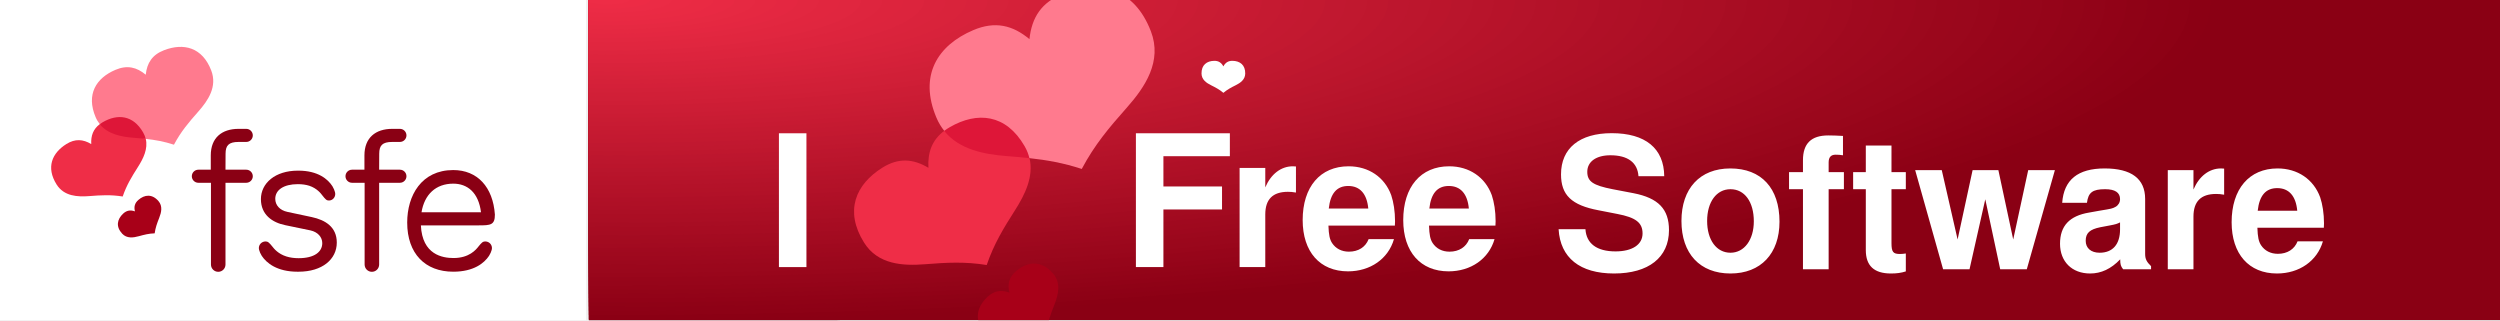
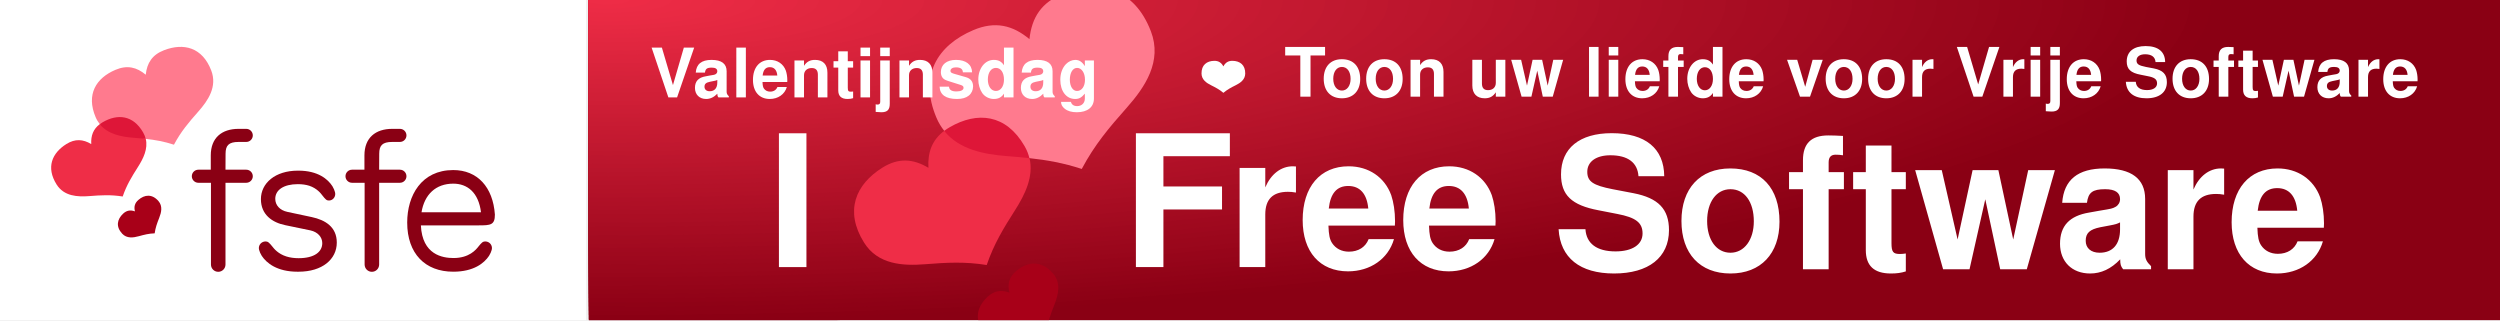
<svg xmlns="http://www.w3.org/2000/svg" width="585.663" height="75" id="svg5601" version="1.1">
  <defs id="defs5603">
    <clipPath id="clipPath2420" clipPathUnits="userSpaceOnUse">
      <path id="path2422" d="m 2693.37,2020.389 358.173,0 0,-60 -358.173,0 0,60 z" />
    </clipPath>
    <clipPath id="clipPath2430" clipPathUnits="userSpaceOnUse">
      <path id="path2432" d="m 2693.37,2020.389 358.173,0 0,-60 -358.173,0 0,60 z" />
    </clipPath>
  </defs>
  <g id="layer1" transform="translate(-78.59701,-552.005)">
    <g transform="translate(2.857184,49.71481)" id="g5746">
      <g transform="matrix(1.25,0,0,-1.25,-3153.026,3027.776)" id="g2416">
        <g id="g2418" clip-path="url(#clipPath2420)">
          <g id="g2424">
            <g id="g2426">
              <g id="g2428" clip-path="url(#clipPath2430)">
                <path d="m 2693.37,2020.389 358.173,0 0,-60 -358.173,0 0,60 z" style="fill:#8a0014;fill-opacity:1;fill-rule:nonzero;stroke:none" id="path2434" />
                <path d="m 2392.514,2020.383 c 0,33.464 136.285,60.591 304.406,60.591 168.121,0 304.406,-27.127 304.406,-60.591 0,-33.464 -136.285,-60.592 -304.406,-60.592 -168.121,0 -304.406,27.127 -304.406,60.592 z" style="fill:#8a0014;fill-opacity:1;fill-rule:nonzero;stroke:none" id="path2436" />
                <path d="m 2396.455,2020.383 c 0,33.03 134.515,59.805 300.452,59.805 165.937,0 300.451,-26.775 300.451,-59.805 0,-33.03 -134.515,-59.804 -300.451,-59.804 -165.937,0 -300.452,26.775 -300.452,59.804 z" style="fill:#8b0014;fill-opacity:1;fill-rule:nonzero;stroke:none" id="path2438" />
                <path d="m 2400.438,2020.382 c 0,32.595 132.745,59.018 296.5,59.018 163.755,0 296.5,-26.423 296.5,-59.018 0,-32.595 -132.746,-59.018 -296.5,-59.018 -163.755,0 -296.5,26.423 -296.5,59.018 z" style="fill:#8d0115;fill-opacity:1;fill-rule:nonzero;stroke:none" id="path2440" />
                <path d="m 2404.379,2020.382 c 0,32.16 130.975,58.231 292.546,58.231 161.571,0 292.546,-26.07 292.546,-58.231 0,-32.16 -130.975,-58.231 -292.546,-58.231 -161.571,0 -292.546,26.07 -292.546,58.231 z" style="fill:#8e0116;fill-opacity:1;fill-rule:nonzero;stroke:none" id="path2442" />
                <path d="m 2408.32,2020.382 c 0,31.726 129.205,57.444 288.592,57.444 159.387,0 288.592,-25.718 288.592,-57.444 0,-31.726 -129.205,-57.444 -288.592,-57.444 -159.387,0 -288.592,25.718 -288.592,57.444 z" style="fill:#8f0216;fill-opacity:1;fill-rule:nonzero;stroke:none" id="path2444" />
                <path d="m 2412.303,2020.382 c 0,31.291 127.436,56.657 284.64,56.657 157.204,0 284.64,-25.366 284.64,-56.657 0,-31.291 -127.436,-56.657 -284.64,-56.657 -157.205,0 -284.64,25.366 -284.64,56.657 z" style="fill:#910217;fill-opacity:1;fill-rule:nonzero;stroke:none" id="path2446" />
                <path d="m 2416.245,2020.381 c 0,30.856 125.665,55.87 280.686,55.87 155.021,0 280.686,-25.014 280.686,-55.87 0,-30.857 -125.665,-55.87 -280.686,-55.87 -155.021,0 -280.686,25.013 -280.686,55.87 z" style="fill:#920318;fill-opacity:1;fill-rule:nonzero;stroke:none" id="path2448" />
                <path d="m 2420.186,2020.381 c 0,30.422 123.895,55.083 276.732,55.083 152.837,0 276.732,-24.661 276.732,-55.083 0,-30.422 -123.895,-55.083 -276.732,-55.083 -152.837,0 -276.732,24.661 -276.732,55.083 z" style="fill:#930418;fill-opacity:1;fill-rule:nonzero;stroke:none" id="path2450" />
                <path d="m 2424.168,2020.381 c 0,29.987 122.126,54.296 272.781,54.296 150.655,0 272.781,-24.309 272.781,-54.296 0,-29.987 -122.126,-54.296 -272.781,-54.296 -150.655,0 -272.781,24.309 -272.781,54.296 z" style="fill:#950419;fill-opacity:1;fill-rule:nonzero;stroke:none" id="path2452" />
                <path d="m 2428.11,2020.38 c 0,29.553 120.356,53.509 268.827,53.509 148.471,0 268.827,-23.956 268.827,-53.509 0,-29.553 -120.356,-53.509 -268.827,-53.509 -148.471,0 -268.827,23.957 -268.827,53.509 z" style="fill:#96051a;fill-opacity:1;fill-rule:nonzero;stroke:none" id="path2454" />
                <path d="m 2432.052,2020.38 c 0,29.118 118.585,52.722 264.872,52.722 146.287,0 264.873,-23.604 264.873,-52.722 0,-29.118 -118.585,-52.722 -264.873,-52.722 -146.287,0 -264.872,23.604 -264.872,52.722 z" style="fill:#97051a;fill-opacity:1;fill-rule:nonzero;stroke:none" id="path2456" />
                <path d="m 2435.993,2020.38 c 0,28.684 116.815,51.936 260.918,51.936 144.103,0 260.918,-23.252 260.918,-51.936 0,-28.684 -116.815,-51.935 -260.918,-51.935 -144.103,0 -260.918,23.252 -260.918,51.935 z" style="fill:#99061b;fill-opacity:1;fill-rule:nonzero;stroke:none" id="path2458" />
                <path d="m 2439.975,2020.379 c 0,28.249 115.046,51.149 256.967,51.149 141.921,0 256.967,-22.9 256.967,-51.149 0,-28.249 -115.046,-51.149 -256.967,-51.149 -141.921,0 -256.967,22.9 -256.967,51.149 z" style="fill:#9a071c;fill-opacity:1;fill-rule:nonzero;stroke:none" id="path2460" />
                <path d="m 2443.917,2020.379 c 0,27.814 113.276,50.362 253.013,50.362 139.737,0 253.013,-22.548 253.013,-50.362 0,-27.814 -113.276,-50.362 -253.013,-50.362 -139.737,0 -253.013,22.547 -253.013,50.362 z" style="fill:#9b071c;fill-opacity:1;fill-rule:nonzero;stroke:none" id="path2462" />
                <path d="m 2447.858,2020.379 c 0,27.38 111.505,49.575 249.059,49.575 137.553,0 249.059,-22.195 249.059,-49.575 0,-27.38 -111.506,-49.575 -249.059,-49.575 -137.553,0 -249.059,22.195 -249.059,49.575 z" style="fill:#9c081d;fill-opacity:1;fill-rule:nonzero;stroke:none" id="path2464" />
                <path d="m 2451.841,2020.378 c 0,26.945 109.737,48.788 245.107,48.788 135.371,0 245.107,-21.843 245.107,-48.788 0,-26.945 -109.737,-48.788 -245.107,-48.788 -135.371,0 -245.107,21.843 -245.107,48.788 z" style="fill:#9e081e;fill-opacity:1;fill-rule:nonzero;stroke:none" id="path2466" />
                <path d="m 2455.782,2020.378 c 0,26.511 107.966,48.001 241.153,48.001 133.187,0 241.153,-21.491 241.153,-48.001 0,-26.511 -107.966,-48.001 -241.153,-48.001 -133.187,0 -241.153,21.491 -241.153,48.001 z" style="fill:#9f091e;fill-opacity:1;fill-rule:nonzero;stroke:none" id="path2468" />
                <path d="m 2459.724,2020.378 c 0,26.076 106.196,47.214 237.199,47.214 131.003,0 237.199,-21.138 237.199,-47.214 0,-26.076 -106.196,-47.214 -237.199,-47.214 -131.003,0 -237.199,21.138 -237.199,47.214 z" style="fill:#a0091f;fill-opacity:1;fill-rule:nonzero;stroke:none" id="path2470" />
                <path d="m 2463.665,2020.377 c 0,25.642 104.426,46.427 233.245,46.427 128.819,0 233.245,-20.786 233.245,-46.427 0,-25.641 -104.425,-46.427 -233.245,-46.427 -128.819,0 -233.245,20.786 -233.245,46.427 z" style="fill:#a20a20;fill-opacity:1;fill-rule:nonzero;stroke:none" id="path2472" />
                <path d="m 2467.648,2020.377 c 0,25.207 102.656,45.64 229.293,45.64 126.637,0 229.293,-20.434 229.293,-45.64 0,-25.207 -102.656,-45.64 -229.293,-45.64 -126.637,0 -229.293,20.434 -229.293,45.64 z" style="fill:#a30b20;fill-opacity:1;fill-rule:nonzero;stroke:none" id="path2474" />
                <path d="m 2471.589,2020.377 c 0,24.772 100.886,44.854 225.339,44.854 124.453,0 225.339,-20.081 225.339,-44.854 0,-24.772 -100.886,-44.853 -225.339,-44.853 -124.453,0 -225.339,20.081 -225.339,44.853 z" style="fill:#a40b21;fill-opacity:1;fill-rule:nonzero;stroke:none" id="path2476" />
                <path d="m 2475.53,2020.376 c 0,24.338 99.116,44.067 221.385,44.067 122.269,0 221.385,-19.729 221.385,-44.067 0,-24.338 -99.116,-44.066 -221.385,-44.066 -122.269,0 -221.385,19.729 -221.385,44.066 z" style="fill:#a60c22;fill-opacity:1;fill-rule:nonzero;stroke:none" id="path2478" />
                <path d="m 2479.513,2020.376 c 0,23.903 97.347,43.28 217.434,43.28 120.087,0 217.434,-19.377 217.434,-43.28 0,-23.903 -97.347,-43.28 -217.434,-43.28 -120.087,0 -217.434,19.377 -217.434,43.28 z" style="fill:#a70c22;fill-opacity:1;fill-rule:nonzero;stroke:none" id="path2480" />
                <path d="m 2483.454,2020.376 c 0,23.468 95.577,42.493 213.48,42.493 117.903,0 213.48,-19.024 213.48,-42.493 0,-23.468 -95.576,-42.493 -213.48,-42.493 -117.903,0 -213.48,19.024 -213.48,42.493 z" style="fill:#a80d23;fill-opacity:1;fill-rule:nonzero;stroke:none" id="path2482" />
                <path d="m 2487.396,2020.375 c 0,23.034 93.806,41.706 209.526,41.706 115.719,0 209.525,-18.672 209.525,-41.706 0,-23.034 -93.806,-41.706 -209.525,-41.706 -115.719,0 -209.526,18.672 -209.526,41.706 z" style="fill:#aa0e24;fill-opacity:1;fill-rule:nonzero;stroke:none" id="path2484" />
                <path d="m 2491.337,2020.375 c 0,22.599 92.036,40.919 205.571,40.919 113.536,0 205.572,-18.32 205.572,-40.919 0,-22.599 -92.036,-40.919 -205.572,-40.919 -113.535,0 -205.571,18.32 -205.571,40.919 z" style="fill:#ab0e24;fill-opacity:1;fill-rule:nonzero;stroke:none" id="path2486" />
                <path d="m 2495.32,2020.375 c 0,22.165 90.267,40.132 201.62,40.132 111.353,0 201.62,-17.968 201.62,-40.132 0,-22.165 -90.267,-40.132 -201.62,-40.132 -111.353,0 -201.62,17.968 -201.62,40.132 z" style="fill:#ac0f25;fill-opacity:1;fill-rule:nonzero;stroke:none" id="path2488" />
                <path d="m 2499.261,2020.374 c 0,21.73 88.497,39.345 197.666,39.345 109.169,0 197.666,-17.615 197.666,-39.345 0,-21.73 -88.497,-39.345 -197.666,-39.345 -109.169,0 -197.666,17.615 -197.666,39.345 z" style="fill:#ae0f26;fill-opacity:1;fill-rule:nonzero;stroke:none" id="path2490" />
                <path d="m 2503.203,2020.374 c 0,21.295 86.726,38.558 193.712,38.558 106.985,0 193.712,-17.263 193.712,-38.558 0,-21.296 -86.726,-38.558 -193.712,-38.558 -106.985,0 -193.712,17.263 -193.712,38.558 z" style="fill:#af1026;fill-opacity:1;fill-rule:nonzero;stroke:none" id="path2492" />
                <path d="m 2507.186,2020.374 c 0,20.861 84.957,37.772 189.76,37.772 104.803,0 189.76,-16.911 189.76,-37.772 0,-20.861 -84.957,-37.771 -189.76,-37.771 -104.803,0 -189.76,16.91 -189.76,37.771 z" style="fill:#b01027;fill-opacity:1;fill-rule:nonzero;stroke:none" id="path2494" />
                <path d="m 2511.127,2020.373 c 0,20.426 83.187,36.985 185.806,36.985 102.619,0 185.806,-16.558 185.806,-36.985 0,-20.426 -83.187,-36.984 -185.806,-36.984 -102.619,0 -185.806,16.558 -185.806,36.984 z" style="fill:#b21128;fill-opacity:1;fill-rule:nonzero;stroke:none" id="path2496" />
                <path d="m 2515.068,2020.373 c 0,19.992 81.416,36.198 181.852,36.198 100.435,0 181.852,-16.206 181.852,-36.198 0,-19.992 -81.417,-36.198 -181.852,-36.198 -100.436,0 -181.852,16.206 -181.852,36.198 z" style="fill:#b31228;fill-opacity:1;fill-rule:nonzero;stroke:none" id="path2498" />
                <path d="m 2519.01,2020.373 c 0,19.557 79.646,35.411 177.898,35.411 98.251,0 177.898,-15.854 177.898,-35.411 0,-19.557 -79.646,-35.411 -177.898,-35.411 -98.252,0 -177.898,15.854 -177.898,35.411 z" style="fill:#b41229;fill-opacity:1;fill-rule:nonzero;stroke:none" id="path2500" />
                <path d="m 2522.992,2020.373 c 0,19.122 77.877,34.624 173.947,34.624 96.069,0 173.946,-15.501 173.946,-34.624 0,-19.122 -77.877,-34.624 -173.946,-34.624 -96.069,0 -173.947,15.501 -173.947,34.624 z" style="fill:#b5132a;fill-opacity:1;fill-rule:nonzero;stroke:none" id="path2502" />
                <path d="m 2526.934,2020.372 c 0,18.688 76.107,33.837 169.992,33.837 93.885,0 169.992,-15.149 169.992,-33.837 0,-18.688 -76.107,-33.837 -169.992,-33.837 -93.885,0 -169.992,15.149 -169.992,33.837 z" style="fill:#b7132a;fill-opacity:1;fill-rule:nonzero;stroke:none" id="path2504" />
                <path d="m 2530.875,2020.372 c 0,18.253 74.337,33.05 166.038,33.05 91.702,0 166.038,-14.797 166.038,-33.05 0,-18.253 -74.337,-33.05 -166.038,-33.05 -91.701,0 -166.038,14.797 -166.038,33.05 z" style="fill:#b8142b;fill-opacity:1;fill-rule:nonzero;stroke:none" id="path2506" />
                <path d="m 2534.858,2020.371 c 0,17.819 72.568,32.263 162.087,32.263 89.519,0 162.087,-14.444 162.087,-32.263 0,-17.819 -72.568,-32.263 -162.087,-32.263 -89.519,0 -162.087,14.444 -162.087,32.263 z" style="fill:#b9152c;fill-opacity:1;fill-rule:nonzero;stroke:none" id="path2508" />
                <path d="m 2538.799,2020.371 c 0,17.384 70.797,31.476 158.133,31.476 87.335,0 158.133,-14.092 158.133,-31.476 0,-17.384 -70.797,-31.476 -158.133,-31.476 -87.335,0 -158.133,14.092 -158.133,31.476 z" style="fill:#bb152c;fill-opacity:1;fill-rule:nonzero;stroke:none" id="path2510" />
                <path d="m 2542.741,2020.371 c 0,16.95 69.027,30.689 154.178,30.689 85.151,0 154.179,-13.74 154.179,-30.689 0,-16.949 -69.027,-30.689 -154.179,-30.689 -85.152,0 -154.178,13.74 -154.178,30.689 z" style="fill:#bc162d;fill-opacity:1;fill-rule:nonzero;stroke:none" id="path2512" />
                <path d="m 2546.682,2020.371 c 0,16.515 67.257,29.902 150.224,29.902 82.968,0 150.224,-13.388 150.224,-29.902 0,-16.515 -67.257,-29.902 -150.224,-29.902 -82.968,0 -150.224,13.388 -150.224,29.902 z" style="fill:#bd162e;fill-opacity:1;fill-rule:nonzero;stroke:none" id="path2514" />
                <path d="m 2550.664,2020.37 c 0,16.08 65.487,29.116 146.273,29.116 80.785,0 146.273,-13.035 146.273,-29.116 0,-16.08 -65.487,-29.116 -146.273,-29.116 -80.785,0 -146.273,13.035 -146.273,29.116 z" style="fill:#bf172e;fill-opacity:1;fill-rule:nonzero;stroke:none" id="path2516" />
                <path d="m 2554.606,2020.37 c 0,15.646 63.717,28.329 142.319,28.329 78.602,0 142.319,-12.683 142.319,-28.329 0,-15.646 -63.717,-28.329 -142.319,-28.329 -78.602,0 -142.319,12.683 -142.319,28.329 z" style="fill:#c0182f;fill-opacity:1;fill-rule:nonzero;stroke:none" id="path2518" />
                <path d="m 2558.547,2020.37 c 0,15.211 61.947,27.542 138.365,27.542 76.418,0 138.365,-12.331 138.365,-27.542 0,-15.211 -61.947,-27.542 -138.365,-27.542 -76.418,0 -138.365,12.331 -138.365,27.542 z" style="fill:#c11830;fill-opacity:1;fill-rule:nonzero;stroke:none" id="path2520" />
                <path d="m 2562.53,2020.369 c 0,14.777 60.178,26.755 134.413,26.755 74.235,0 134.413,-11.978 134.413,-26.755 0,-14.777 -60.178,-26.755 -134.413,-26.755 -74.235,0 -134.413,11.978 -134.413,26.755 z" style="fill:#c31930;fill-opacity:1;fill-rule:nonzero;stroke:none" id="path2522" />
                <path d="m 2566.471,2020.369 c 0,14.342 58.408,25.968 130.459,25.968 72.052,0 130.459,-11.626 130.459,-25.968 0,-14.342 -58.408,-25.968 -130.459,-25.968 -72.052,0 -130.459,11.626 -130.459,25.968 z" style="fill:#c41931;fill-opacity:1;fill-rule:nonzero;stroke:none" id="path2524" />
                <path d="m 2570.413,2020.369 c 0,13.907 56.637,25.181 126.505,25.181 69.868,0 126.505,-11.274 126.505,-25.181 0,-13.907 -56.637,-25.181 -126.505,-25.181 -69.868,0 -126.505,11.274 -126.505,25.181 z" style="fill:#c51a31;fill-opacity:1;fill-rule:nonzero;stroke:none" id="path2526" />
                <path d="m 2574.396,2020.368 c 0,13.473 54.868,24.394 122.553,24.394 67.686,0 122.554,-10.921 122.554,-24.394 0,-13.473 -54.868,-24.394 -122.554,-24.394 -67.685,0 -122.553,10.921 -122.553,24.394 z" style="fill:#c71a32;fill-opacity:1;fill-rule:nonzero;stroke:none" id="path2528" />
                <path d="m 2578.337,2020.368 c 0,13.038 53.098,23.607 118.599,23.607 65.502,0 118.6,-10.569 118.6,-23.607 0,-13.038 -53.098,-23.607 -118.6,-23.607 -65.501,0 -118.599,10.569 -118.599,23.607 z" style="fill:#c81b33;fill-opacity:1;fill-rule:nonzero;stroke:none" id="path2530" />
                <path d="m 2582.278,2020.368 c 0,12.604 51.328,22.82 114.645,22.82 63.318,0 114.645,-10.217 114.645,-22.82 0,-12.604 -51.328,-22.82 -114.645,-22.82 -63.318,0 -114.645,10.217 -114.645,22.82 z" style="fill:#c91c33;fill-opacity:1;fill-rule:nonzero;stroke:none" id="path2532" />
                <path d="m 2586.22,2020.367 c 0,12.169 49.557,22.034 110.691,22.034 61.134,0 110.691,-9.865 110.691,-22.034 0,-12.169 -49.557,-22.034 -110.691,-22.034 -61.134,0 -110.691,9.864 -110.691,22.034 z" style="fill:#cb1c34;fill-opacity:1;fill-rule:nonzero;stroke:none" id="path2534" />
                <path d="m 2590.202,2020.367 c 0,11.734 47.788,21.247 106.74,21.247 58.951,0 106.74,-9.512 106.74,-21.247 0,-11.734 -47.788,-21.247 -106.74,-21.247 -58.951,0 -106.74,9.512 -106.74,21.247 z" style="fill:#cc1d35;fill-opacity:1;fill-rule:nonzero;stroke:none" id="path2536" />
                <path d="m 2594.144,2020.367 c 0,11.3 46.018,20.46 102.786,20.46 56.768,0 102.786,-9.16 102.786,-20.46 0,-11.3 -46.018,-20.46 -102.786,-20.46 -56.768,0 -102.786,9.16 -102.786,20.46 z" style="fill:#cd1d35;fill-opacity:1;fill-rule:nonzero;stroke:none" id="path2538" />
                <path d="m 2598.085,2020.366 c 0,10.865 44.248,19.673 98.832,19.673 54.584,0 98.832,-8.808 98.832,-19.673 0,-10.865 -44.248,-19.673 -98.832,-19.673 -54.584,0 -98.832,8.808 -98.832,19.673 z" style="fill:#cf1e36;fill-opacity:1;fill-rule:nonzero;stroke:none" id="path2540" />
                <path d="m 2602.068,2020.366 c 0,10.431 42.478,18.886 94.88,18.886 52.401,0 94.88,-8.455 94.88,-18.886 0,-10.431 -42.479,-18.886 -94.88,-18.886 -52.402,0 -94.88,8.455 -94.88,18.886 z" style="fill:#d01f37;fill-opacity:1;fill-rule:nonzero;stroke:none" id="path2542" />
                <path d="m 2606.009,2020.366 c 0,9.996 40.708,18.099 90.926,18.099 50.218,0 90.926,-8.103 90.926,-18.099 0,-9.996 -40.708,-18.099 -90.926,-18.099 -50.218,0 -90.926,8.103 -90.926,18.099 z" style="fill:#d11f37;fill-opacity:1;fill-rule:nonzero;stroke:none" id="path2544" />
                <path d="m 2609.951,2020.365 c 0,9.561 38.938,17.312 86.972,17.312 48.034,0 86.972,-7.751 86.972,-17.312 0,-9.561 -38.938,-17.312 -86.972,-17.312 -48.034,0 -86.972,7.751 -86.972,17.312 z" style="fill:#d22038;fill-opacity:1;fill-rule:nonzero;stroke:none" id="path2546" />
                <path d="m 2613.892,2020.365 c 0,9.127 37.168,16.525 83.018,16.525 45.85,0 83.018,-7.399 83.018,-16.525 0,-9.127 -37.168,-16.525 -83.018,-16.525 -45.85,0 -83.018,7.399 -83.018,16.525 z" style="fill:#d42039;fill-opacity:1;fill-rule:nonzero;stroke:none" id="path2548" />
                <path d="m 2617.874,2020.365 c 0,8.692 35.399,15.738 79.066,15.738 43.668,0 79.066,-7.046 79.066,-15.738 0,-8.692 -35.399,-15.738 -79.066,-15.738 -43.668,0 -79.066,7.046 -79.066,15.738 z" style="fill:#d52139;fill-opacity:1;fill-rule:nonzero;stroke:none" id="path2550" />
                <path d="m 2621.816,2020.364 c 0,8.258 33.628,14.951 75.112,14.951 41.484,0 75.112,-6.694 75.112,-14.951 0,-8.258 -33.628,-14.951 -75.112,-14.951 -41.484,0 -75.112,6.694 -75.112,14.951 z" style="fill:#d6223a;fill-opacity:1;fill-rule:nonzero;stroke:none" id="path2552" />
                <path d="m 2625.758,2020.364 c 0,7.823 31.858,14.165 71.158,14.165 39.3,0 71.158,-6.342 71.158,-14.165 0,-7.823 -31.858,-14.165 -71.158,-14.165 -39.3,0 -71.158,6.341 -71.158,14.165 z" style="fill:#d8223b;fill-opacity:1;fill-rule:nonzero;stroke:none" id="path2554" />
                <path d="m 2629.74,2020.364 c 0,7.388 30.089,13.378 67.207,13.378 37.118,0 67.207,-5.989 67.207,-13.378 0,-7.388 -30.089,-13.378 -67.207,-13.378 -37.118,0 -67.207,5.989 -67.207,13.378 z" style="fill:#d9233b;fill-opacity:1;fill-rule:nonzero;stroke:none" id="path2556" />
                <path d="m 2633.681,2020.363 c 0,6.954 28.319,12.591 63.253,12.591 34.934,0 63.252,-5.637 63.252,-12.591 0,-6.954 -28.319,-12.591 -63.252,-12.591 -34.934,0 -63.253,5.637 -63.253,12.591 z" style="fill:#da233c;fill-opacity:1;fill-rule:nonzero;stroke:none" id="path2558" />
                <path d="m 2637.623,2020.363 c 0,6.519 26.549,11.804 59.298,11.804 32.75,0 59.298,-5.285 59.298,-11.804 0,-6.519 -26.548,-11.804 -59.298,-11.804 -32.75,0 -59.298,5.285 -59.298,11.804 z" style="fill:#dc243d;fill-opacity:1;fill-rule:nonzero;stroke:none" id="path2560" />
                <path d="m 2641.564,2020.363 c 0,6.085 24.778,11.017 55.344,11.017 30.566,0 55.344,-4.933 55.344,-11.017 0,-6.085 -24.778,-11.017 -55.344,-11.017 -30.566,0 -55.344,4.932 -55.344,11.017 z" style="fill:#dd243d;fill-opacity:1;fill-rule:nonzero;stroke:none" id="path2562" />
                <path d="m 2645.547,2020.362 c 0,5.65 23.009,10.23 51.393,10.23 28.384,0 51.393,-4.58 51.393,-10.23 0,-5.65 -23.009,-10.23 -51.393,-10.23 -28.384,0 -51.393,4.58 -51.393,10.23 z" style="fill:#de253e;fill-opacity:1;fill-rule:nonzero;stroke:none" id="path2564" />
                <path d="m 2649.488,2020.362 c 0,5.215 21.239,9.443 47.439,9.443 26.2,0 47.439,-4.228 47.439,-9.443 0,-5.215 -21.239,-9.443 -47.439,-9.443 -26.2,0 -47.439,4.228 -47.439,9.443 z" style="fill:#e0263f;fill-opacity:1;fill-rule:nonzero;stroke:none" id="path2566" />
                <path d="m 2653.43,2020.362 c 0,4.781 19.468,8.656 43.485,8.656 24.016,0 43.485,-3.876 43.485,-8.656 0,-4.781 -19.468,-8.656 -43.485,-8.656 -24.016,0 -43.485,3.876 -43.485,8.656 z" style="fill:#e1263f;fill-opacity:1;fill-rule:nonzero;stroke:none" id="path2568" />
                <path d="m 2657.412,2020.361 c 0,4.346 17.699,7.87 39.533,7.87 21.834,0 39.533,-3.523 39.533,-7.87 0,-4.346 -17.699,-7.869 -39.533,-7.869 -21.834,0 -39.533,3.523 -39.533,7.869 z" style="fill:#e22740;fill-opacity:1;fill-rule:nonzero;stroke:none" id="path2570" />
                <path d="m 2661.354,2020.361 c 0,3.912 15.929,7.082 35.579,7.082 19.65,0 35.579,-3.171 35.579,-7.082 0,-3.912 -15.929,-7.082 -35.579,-7.082 -19.65,0 -35.579,3.171 -35.579,7.082 z" style="fill:#e42741;fill-opacity:1;fill-rule:nonzero;stroke:none" id="path2572" />
                <path d="m 2665.295,2020.361 c 0,3.477 14.159,6.296 31.625,6.296 17.466,0 31.625,-2.819 31.625,-6.296 0,-3.477 -14.159,-6.295 -31.625,-6.295 -17.466,0 -31.625,2.819 -31.625,6.295 z" style="fill:#e52841;fill-opacity:1;fill-rule:nonzero;stroke:none" id="path2574" />
                <path d="m 2669.236,2020.361 c 0,3.042 12.389,5.509 27.671,5.509 15.282,0 27.671,-2.466 27.671,-5.509 0,-3.042 -12.389,-5.509 -27.671,-5.509 -15.282,0 -27.671,2.466 -27.671,5.509 z" style="fill:#e62942;fill-opacity:1;fill-rule:nonzero;stroke:none" id="path2576" />
                <path d="m 2673.219,2020.36 c 0,2.608 10.619,4.722 23.719,4.722 13.1,0 23.72,-2.114 23.72,-4.722 0,-2.608 -10.619,-4.722 -23.72,-4.722 -13.1,0 -23.719,2.114 -23.719,4.722 z" style="fill:#e82943;fill-opacity:1;fill-rule:nonzero;stroke:none" id="path2578" />
                <path d="m 2677.161,2020.36 c 0,2.173 8.849,3.935 19.765,3.935 10.916,0 19.765,-1.762 19.765,-3.935 0,-2.173 -8.849,-3.935 -19.765,-3.935 -10.916,0 -19.765,1.762 -19.765,3.935 z" style="fill:#e92a43;fill-opacity:1;fill-rule:nonzero;stroke:none" id="path2580" />
                <path d="m 2681.102,2020.36 c 0,1.739 7.079,3.148 15.811,3.148 8.732,0 15.811,-1.409 15.811,-3.148 0,-1.739 -7.079,-3.148 -15.811,-3.148 -8.732,0 -15.811,1.409 -15.811,3.148 z" style="fill:#ea2a44;fill-opacity:1;fill-rule:nonzero;stroke:none" id="path2582" />
                <path d="m 2685.085,2020.359 c 0,1.304 5.309,2.361 11.86,2.361 6.55,0 11.86,-1.057 11.86,-2.361 0,-1.304 -5.31,-2.361 -11.86,-2.361 -6.55,0 -11.86,1.057 -11.86,2.361 z" style="fill:#eb2b45;fill-opacity:1;fill-rule:nonzero;stroke:none" id="path2584" />
                <path d="m 2689.026,2020.359 c 0,0.87 3.539,1.574 7.905,1.574 4.366,0 7.905,-0.705 7.905,-1.574 0,-0.869 -3.539,-1.574 -7.905,-1.574 -4.366,0 -7.905,0.705 -7.905,1.574 z" style="fill:#ed2b45;fill-opacity:1;fill-rule:nonzero;stroke:none" id="path2586" />
                <path d="m 2692.968,2020.359 c 0,0.435 1.769,0.787 3.951,0.787 2.182,0 3.951,-0.353 3.951,-0.787 0,-0.435 -1.769,-0.787 -3.951,-0.787 -2.182,0 -3.951,0.352 -3.951,0.787 z" style="fill:#ee2c46;fill-opacity:1;fill-rule:nonzero;stroke:none" id="path2588" />
              </g>
            </g>
          </g>
          <path d="m 2773.554,1956.926 c 1.923,0.533 3.485,0.928 5.494,0.997 0.278,1.992 0.84,3.509 1.572,5.365 0.739,1.876 1.282,4.075 -0.259,5.849 -2.213,2.546 -4.81,2.275 -6.97,0.398 -1.303,-1.133 -1.587,-2.429 -1.201,-3.982 -1.505,0.545 -2.83,0.393 -4.092,-0.784 -2.093,-1.952 -2.634,-4.506 -0.333,-6.973 1.603,-1.719 3.847,-1.408 5.79,-0.869 z" style="fill:#a80018;fill-opacity:1;fill-rule:nonzero;stroke:none" id="path2590" />
          <path d="m 2759.982,1995.862 c -0.558,0.699 -1.061,1.501 -1.452,2.424 -3.369,7.937 0.163,13.601 6.898,16.46 4.062,1.724 7.376,0.931 10.515,-1.695 0.433,4.069 2.248,6.934 6.367,8.516 6.831,2.622 13.305,1.001 16.395,-7.049 2.153,-5.608 -1.076,-10.418 -4.491,-14.277 -3.38,-3.82 -6.057,-6.973 -8.466,-11.515 -3.456,1.127 -6.517,1.665 -9.812,2.025 l -15.954,5.111 z" style="fill:#ff7a8e;fill-opacity:1;fill-rule:evenodd;stroke:none" id="path2592" />
          <path d="m 2775.955,1990.751 c 0.819,-3.457 -0.861,-6.848 -2.706,-9.743 -2.22,-3.485 -3.962,-6.346 -5.314,-10.285 -4.112,0.655 -7.442,0.47 -11.562,0.145 -4.161,-0.328 -8.846,-0.073 -11.425,4.054 -3.701,5.923 -1.593,10.902 3.432,14.042 3.031,1.894 5.783,1.679 8.627,-0.024 -0.148,2.9 0.669,5.195 2.955,6.921 l 15.991,-5.111 z" style="fill:#ef2d47;fill-opacity:1;fill-rule:evenodd;stroke:none" id="path2594" />
          <path d="m 2775.936,1990.751 c -0.177,0.748 -0.47,1.499 -0.903,2.248 -3.493,6.048 -8.878,6.525 -14.01,3.561 -0.384,-0.222 -0.736,-0.454 -1.06,-0.698 2.788,-3.489 7.434,-4.39 11.714,-4.726 1.49,-0.117 2.894,-0.236 4.258,-0.385 z" style="fill:#de1638;fill-opacity:1;fill-rule:nonzero;stroke:none" id="path2596" />
          <text xml:space="preserve" style="font-size:32px;font-style:normal;font-weight:normal;line-height:125%;letter-spacing:-0.28px;word-spacing:0px;fill:#000000;fill-opacity:1;stroke:none;font-family:Sans" x="2793.349" y="-1970.331" id="text4053" transform="scale(1,-1)">
            <tspan id="tspan4055" x="2793.349" y="-1970.331" style="font-size:34.4px;font-style:normal;font-variant:normal;font-weight:bold;font-stretch:normal;text-align:start;letter-spacing:-0.28px;text-anchor:start;fill:#ffffff;font-family:Nimbus Sans L;-inkscape-font-specification:Nimbus Sans L Bold">Free</tspan>
          </text>
          <text xml:space="preserve" style="font-size:32px;font-style:normal;font-variant:normal;font-weight:normal;font-stretch:normal;line-height:125%;letter-spacing:0.176px;word-spacing:0px;fill:#000000;fill-opacity:1;stroke:none;font-family:Nimbus Sans L;-inkscape-font-specification:Nimbus Sans L" x="2874.021" y="-1969.931" id="text4057" transform="scale(1,-1)">
            <tspan id="tspan4059" x="2874.021" y="-1969.931" style="font-size:34.4px;font-weight:bold;letter-spacing:-0.136px;fill:#ffffff;-inkscape-font-specification:Nimbus Sans L Bold">Software</tspan>
          </text>
          <text xml:space="preserve" style="font-size:34.4px;font-style:normal;font-variant:normal;font-weight:bold;font-stretch:normal;line-height:125%;letter-spacing:0px;word-spacing:0px;fill:#000000;fill-opacity:1;stroke:none;font-family:Nimbus Sans L;-inkscape-font-specification:Nimbus Sans L Bold" x="2726.821" y="-1970.331" id="text4061" transform="scale(1,-1)">
            <tspan id="tspan4063" x="2726.821" y="-1970.331" style="fill:#ffffff">I</tspan>
          </text>
          <text xml:space="preserve" style="font-size:40px;font-style:normal;font-variant:normal;font-weight:normal;font-stretch:normal;line-height:125%;letter-spacing:0px;word-spacing:0px;fill:#000000;fill-opacity:1;stroke:none;font-family:Nimbus Sans L;-inkscape-font-specification:Nimbus Sans L" x="223.5" y="516.362" id="text4065" transform="matrix(0.8,0,0,-0.8,2522.421,2422.221)">
            <tspan id="tspan4067" x="223.5" y="516.362" />
          </text>
        </g>
      </g>
      <path d="m 75.74,502.29 137.284,0 0,75 -137.284,0 0,-75 z" style="fill:#ffffff;fill-opacity:1;fill-rule:nonzero;stroke:none" id="path2624" />
-       <flowRoot xml:space="preserve" id="flowRoot4071" style="font-size:40px;font-style:normal;font-variant:normal;font-weight:normal;font-stretch:normal;line-height:125%;letter-spacing:0px;word-spacing:0px;fill:#000000;fill-opacity:1;stroke:none;font-family:Nimbus Sans L;-inkscape-font-specification:Nimbus Sans L" transform="translate(16,104.5)">
-         <flowRegion id="flowRegion4073">
-           <rect id="rect4075" width="133" height="25.5" x="212" y="405.362" />
-         </flowRegion>
-         <flowPara id="flowPara4077" style="font-size:16px;font-weight:bold;letter-spacing:0.17px;fill:#ffffff;-inkscape-font-specification:Nimbus Sans L Bold">Valentijnsdag</flowPara>
-       </flowRoot>
+       <text xml:space="preserve" style="font-size:40px;font-style:normal;font-variant:normal;font-weight:normal;font-stretch:normal;line-height:125%;letter-spacing:0px;word-spacing:0px;fill:#ffffff;fill-opacity:1;stroke:none;font-family:Nimbus Sans L;-inkscape-font-specification:Nimbus Sans L" x="228" y="525.101" id="text3100">
+         <tspan x="228" y="525.101" id="tspan3102">
+           <tspan x="228" y="525.101" style="font-size:16px;font-weight:bold;letter-spacing:0.17px;-inkscape-font-specification:Nimbus Sans L Bold;fill:#ffffff" id="tspan3104">Valentijnsdag</tspan>
+         </tspan>
+       </text>
      <path d="m 365.205,522.266 c -1.079,0.538 -1.939,0.992 -2.869,1.773 -0.93,-0.782 -1.795,-1.236 -2.874,-1.773 -1.09,-0.543 -2.223,-1.311 -2.248,-2.73 -0.035,-2.037 1.24,-2.966 2.969,-2.996 1.042,-0.018 1.694,0.449 2.149,1.302 0.455,-0.853 1.111,-1.32 2.154,-1.302 1.729,0.03 3.004,0.958 2.968,2.996 -0.025,1.419 -1.158,2.187 -2.248,2.73 z" style="fill:#ffffff;fill-opacity:1;fill-rule:nonzero;stroke:none" id="path2654" />
      <path d="m 108.27,557.624 c 1.296,-0.36 2.349,-0.626 3.704,-0.672 0.187,-1.342 0.566,-2.365 1.059,-3.617 0.498,-1.264 0.865,-2.747 -0.174,-3.943 -1.492,-1.716 -3.242,-1.534 -4.699,-0.268 -0.878,0.763 -1.069,1.637 -0.81,2.684 -1.014,-0.368 -1.907,-0.265 -2.758,0.528 -1.411,1.316 -1.776,3.038 -0.225,4.701 1.08,1.159 2.593,0.949 3.903,0.586 z" style="fill:#a80018;fill-opacity:1;fill-rule:nonzero;stroke:none" id="path2976" />
      <path d="m 99.122,531.378 c -0.376,-0.471 -0.715,-1.012 -0.979,-1.634 -2.271,-5.351 0.11,-9.169 4.65,-11.096 2.738,-1.162 4.972,-0.628 7.088,1.143 0.291,-2.743 1.515,-4.675 4.292,-5.74 4.605,-1.768 8.969,-0.675 11.053,4.751 1.451,3.781 -0.725,7.022 -3.028,9.624 -2.279,2.575 -4.083,4.701 -5.707,7.762 -2.33,-0.759 -4.393,-1.122 -6.614,-1.365 l -10.755,-3.445 z" style="fill:#ff7a8e;fill-opacity:1;fill-rule:evenodd;stroke:none" id="path2978" />
      <path d="m 109.889,534.823 c 0.552,2.33 -0.581,4.617 -1.824,6.568 -1.497,2.349 -2.671,4.278 -3.582,6.933 -2.772,-0.442 -5.017,-0.317 -7.794,-0.098 -2.805,0.221 -5.963,0.049 -7.702,-2.733 -2.495,-3.993 -1.074,-7.349 2.314,-9.466 2.043,-1.277 3.898,-1.132 5.815,0.016 -0.1,-1.955 0.451,-3.502 1.992,-4.666 l 10.78,3.445 z" style="fill:#ef2d47;fill-opacity:1;fill-rule:evenodd;stroke:none" id="path2980" />
      <path d="m 109.876,534.823 c -0.12,-0.504 -0.317,-1.01 -0.609,-1.515 -2.354,-4.077 -5.984,-4.398 -9.444,-2.401 -0.259,0.149 -0.496,0.306 -0.714,0.471 1.88,2.352 5.011,2.959 7.897,3.186 1.004,0.079 1.951,0.159 2.87,0.26 z" style="fill:#de1638;fill-opacity:1;fill-rule:nonzero;stroke:none" id="path2982" />
      <path d="m 128.582,538.29 -0.018,3.755 4.864,-1.3e-4 c 0.846,0 1.532,0.686 1.532,1.532 0,0.846 -0.686,1.532 -1.532,1.532 l -4.864,0 0,19.154 c 0,0.94 -0.762,1.702 -1.702,1.702 -0.94,0 -1.702,-0.762 -1.702,-1.702 l 0,-19.154 -2.95,0 c -0.846,0 -1.532,-0.686 -1.532,-1.532 0,-0.846 0.686,-1.532 1.532,-1.532 l 2.908,1.3e-4 0,-3.355 c 0,-4.128 2.595,-6.213 6.511,-6.213 l 1.8,0 c 0.846,0 1.532,0.686 1.532,1.532 0,0.846 -0.686,1.532 -1.532,1.532 l -1.8,0 c -2.312,0 -3.046,0.83 -3.046,2.748 z" style="fill:#8a0014;fill-opacity:1;fill-rule:nonzero;stroke:none" id="path2984" />
      <path d="m 164.579,538.29 -0.018,3.755 4.864,-1.3e-4 c 0.846,0 1.532,0.686 1.532,1.532 0,0.846 -0.686,1.532 -1.532,1.532 l -4.864,0 2.5e-4,19.154 c 0,0.94 -0.762,1.702 -1.702,1.702 -0.94,0 -1.702,-0.762 -1.702,-1.702 l 0,-19.154 -2.95,0 c -0.846,0 -1.532,-0.686 -1.532,-1.532 0,-0.846 0.686,-1.532 1.532,-1.532 l 2.908,1.3e-4 0,-3.355 c 0,-4.128 2.595,-6.213 6.511,-6.213 l 1.8,0 c 0.846,0 1.532,0.686 1.532,1.532 0,0.846 -0.686,1.532 -1.532,1.532 l -1.8,0 c -2.313,0 -3.046,0.83 -3.046,2.748 z" style="fill:#8a0014;fill-opacity:1;fill-rule:nonzero;stroke:none" id="path2986" />
      <path d="m 174.486,552.023 13.935,0 c -0.576,-4.681 -3.219,-6.709 -6.5,-6.709 -4.093,0 -6.757,2.547 -7.436,6.709 z m 7.496,10.715 c 3.693,0 5.279,-1.963 5.879,-2.738 0,0 0.736,-0.964 1.145,-1.084 0.373,-0.108 0.788,-0.077 1.158,0.12 0.672,0.357 0.973,1.139 0.749,1.839 -0.098,0.373 -0.292,0.846 -0.615,1.359 -1.106,1.673 -3.564,3.707 -8.376,3.707 -6.577,0 -10.79,-4.231 -10.79,-11.518 0,-6.316 3.321,-12.294 10.79,-12.294 5.662,0 9.309,3.99 9.754,10.438 0,2.425 -1.009,2.519 -3.733,2.519 l -13.605,0 c 0.311,6.896 5.088,7.651 7.644,7.651 z" style="fill:#8a0014;fill-opacity:1;fill-rule:nonzero;stroke:none" id="path2988" />
      <path d="m 136.862,548.948 c 0,-3.736 3.32,-6.681 8.657,-6.681 l 0.128,5.1e-4 c 4.59,-0.002 6.923,2.007 7.973,3.658 0.306,0.506 0.49,0.973 0.583,1.341 0.214,0.691 -0.072,1.463 -0.71,1.816 -0.351,0.194 -0.745,0.225 -1.099,0.119 -0.388,-0.119 -1.087,-1.07 -1.087,-1.07 -0.412,-0.552 -1.313,-1.719 -3.104,-2.322 -0.776,-0.246 -1.649,-0.378 -2.683,-0.378 -3.32,0 -5.295,1.357 -5.295,3.433 0,1.488 1.051,2.689 2.858,3.067 l 5.714,1.218 c 3.11,0.673 5.841,2.28 5.841,5.968 0,3.911 -3.403,6.824 -8.95,6.824 l -0.242,0.002 c -4.812,0 -7.27,-2.034 -8.376,-3.707 -0.323,-0.513 -0.517,-0.986 -0.614,-1.359 -0.225,-0.7 0.076,-1.482 0.748,-1.839 0.37,-0.197 0.785,-0.229 1.158,-0.12 0.409,0.12 1.145,1.084 1.145,1.084 0.437,0.564 1.396,1.757 3.309,2.365 0.844,0.268 1.804,0.407 2.873,0.407 3.698,0 5.547,-1.475 5.547,-3.53 0,-1.407 -1.051,-2.605 -2.774,-2.983 l -5.883,-1.218 c -3.11,-0.631 -5.715,-2.497 -5.715,-6.093 z" style="fill:#8a0014;fill-opacity:1;fill-rule:nonzero;stroke:none" id="path2990" />
-       <flowRoot xml:space="preserve" id="flowRoot4071-9" style="font-size:40px;font-style:normal;font-variant:normal;font-weight:normal;font-stretch:normal;line-height:125%;letter-spacing:0px;word-spacing:0px;fill:#000000;fill-opacity:1;stroke:none;font-family:Nimbus Sans L;-inkscape-font-specification:Nimbus Sans L" transform="translate(164.5952,104.3417)">
-         <flowRegion id="flowRegion4073-6">
-           <rect id="rect4075-9" width="338.5" height="32" x="212" y="405.362" />
-         </flowRegion>
-         <flowPara id="flowPara4077-1" style="font-size:16px;font-weight:bold;letter-spacing:0.17px;fill:#ffffff;-inkscape-font-specification:Nimbus Sans L Bold">Toon uw liefde voor Vrije Software</flowPara>
-       </flowRoot>
+       <text xml:space="preserve" style="font-size:40px;font-style:normal;font-variant:normal;font-weight:normal;font-stretch:normal;line-height:125%;letter-spacing:0px;word-spacing:0px;fill:#ffffff;fill-opacity:1;stroke:none;font-family:Nimbus Sans L;-inkscape-font-specification:Nimbus Sans L" x="376.595" y="524.942" id="text3106">
+         <tspan x="376.595" y="524.942" id="tspan3108">
+           <tspan x="376.595" y="524.942" style="font-size:16px;font-weight:bold;letter-spacing:0.17px;-inkscape-font-specification:Nimbus Sans L Bold;fill:#ffffff" id="tspan3110">Toon uw liefde voor Vrije Software</tspan>
+         </tspan>
+       </text>
    </g>
  </g>
</svg>
